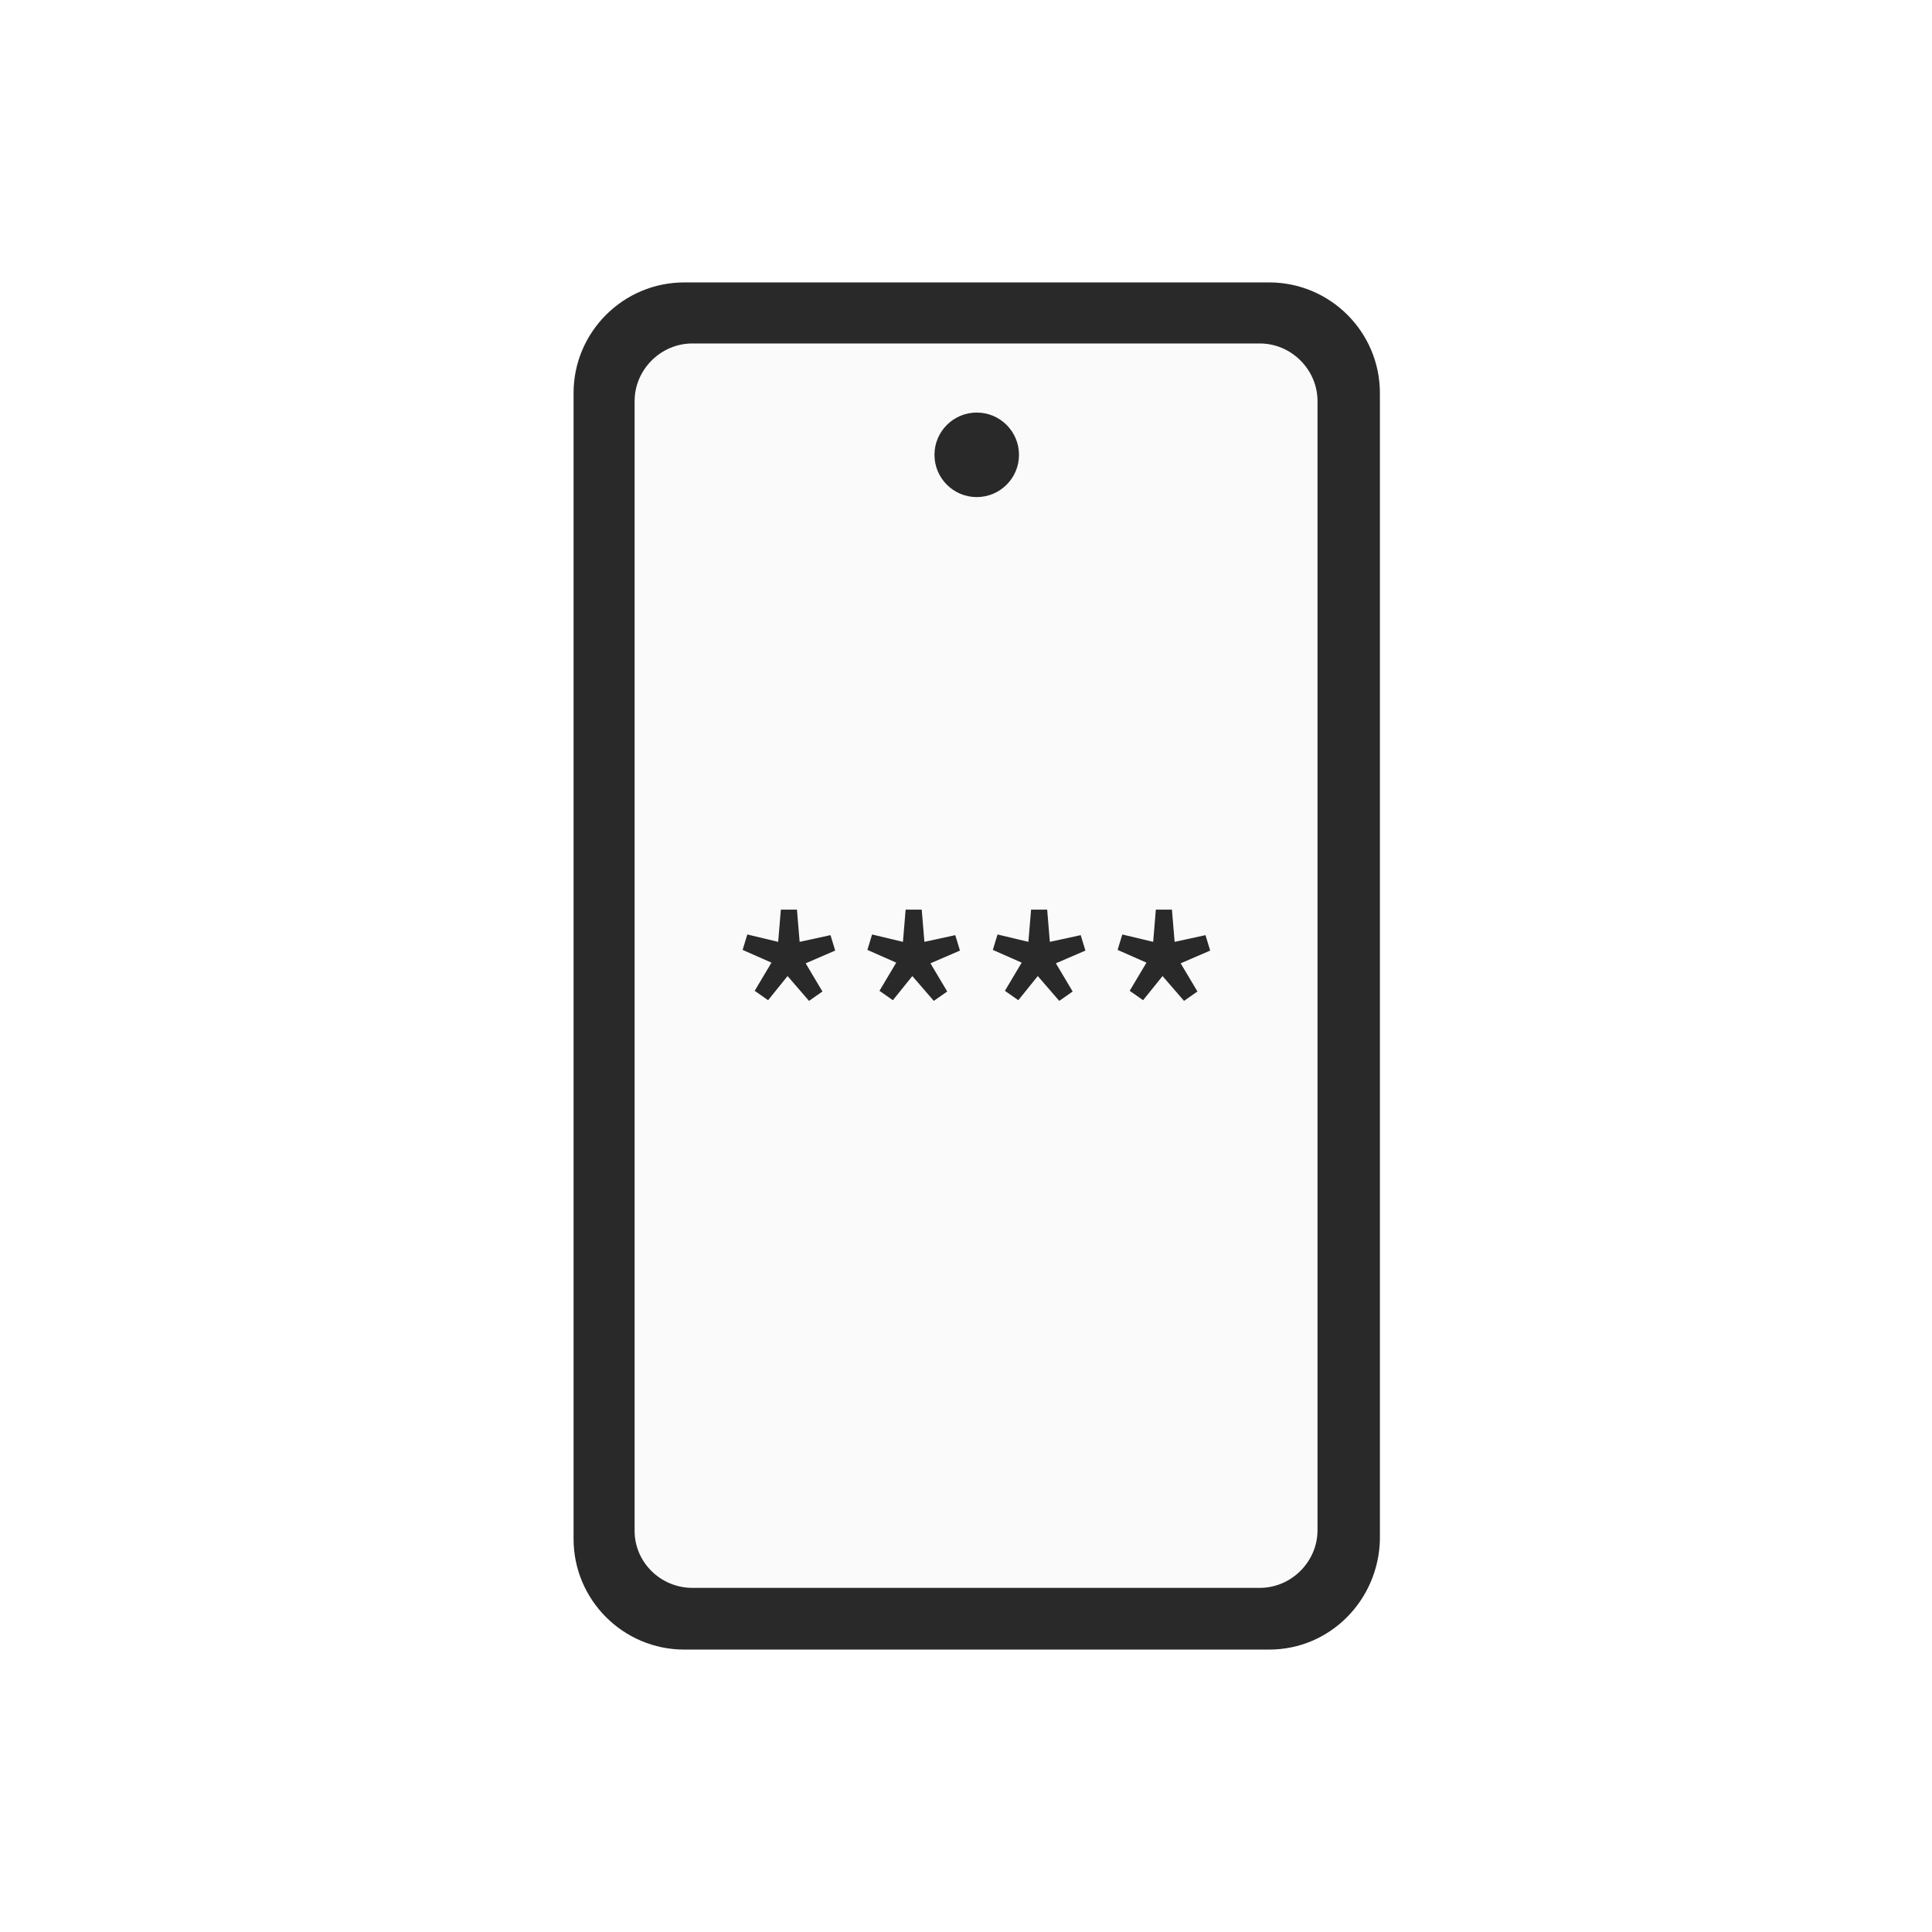
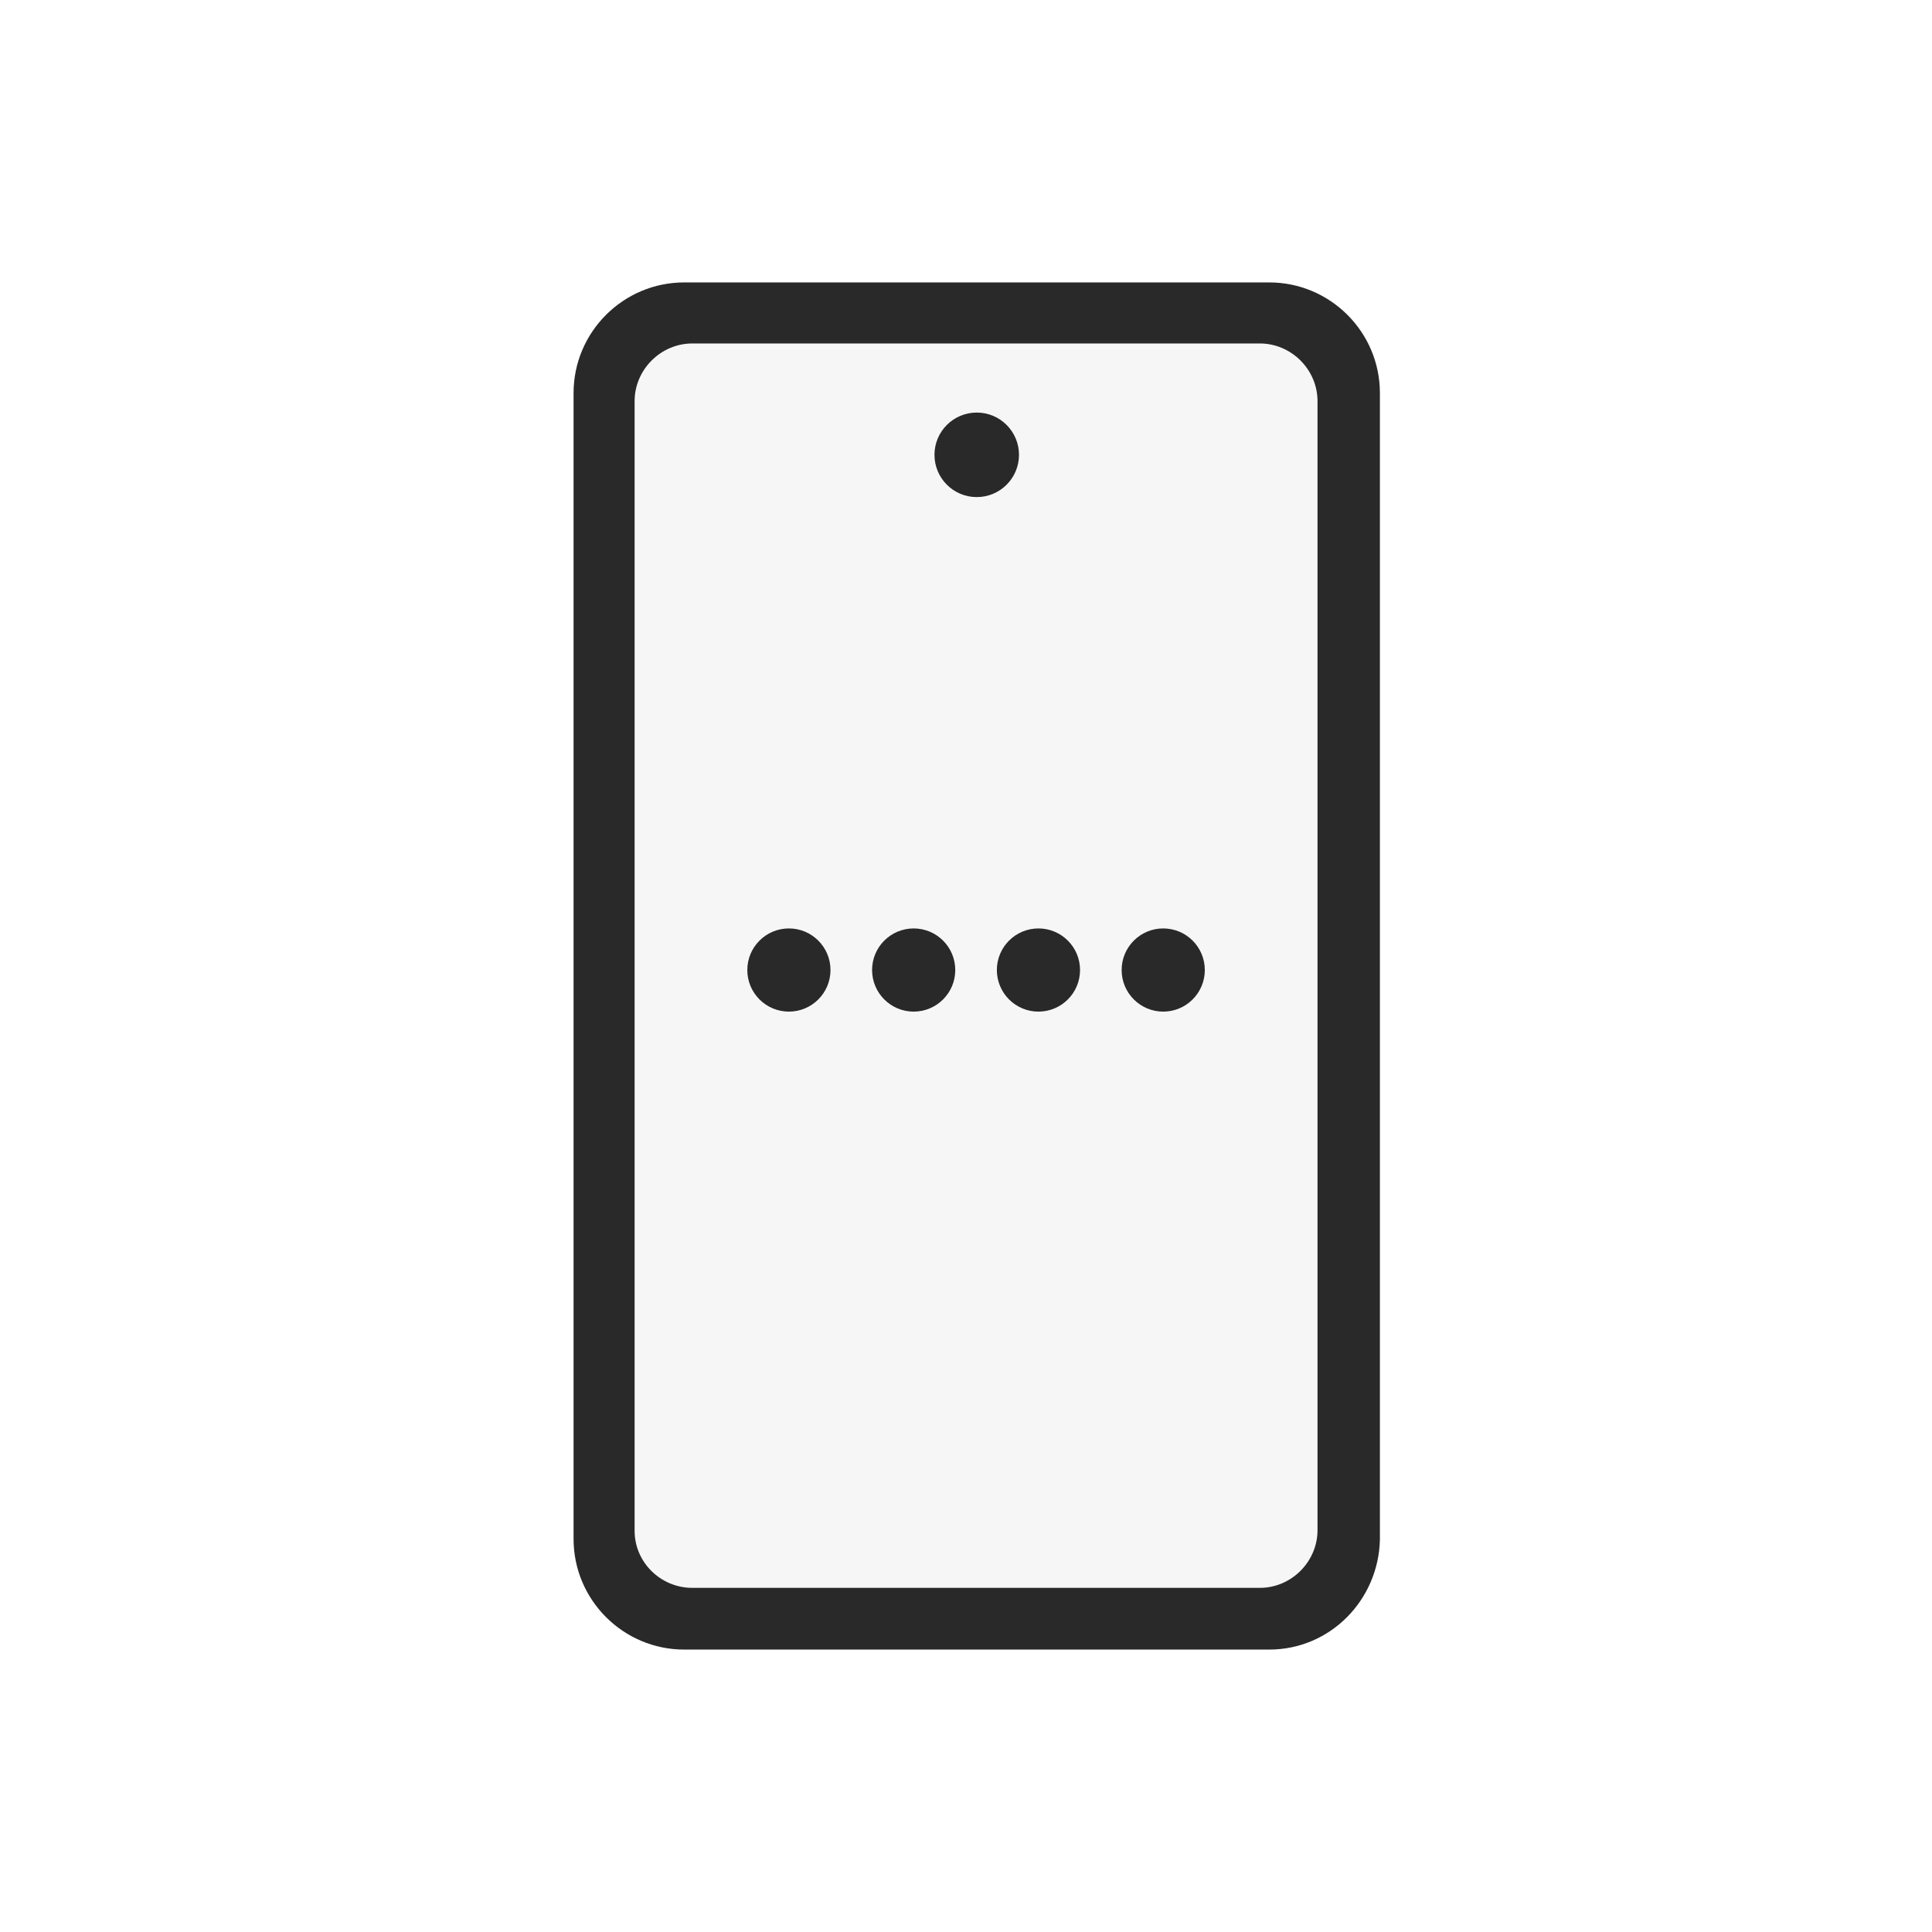
<svg xmlns="http://www.w3.org/2000/svg" version="1.1" id="Layer_1" x="0px" y="0px" viewBox="0 0 288 288" style="enable-background:new 0 0 288 288;" xml:space="preserve">
  <style type="text/css">
	.st0{fill:#292929;}
- 	.st1{fill:#FAFAFA;}
+ 	.st1{fill:#F6F6F6;}
</style>
  <g>
    <path class="st0" d="M189.2,42.1H102c-9.1,0-16.5,7.4-16.5,16.5v170.8c0,9.1,7.4,16.5,16.5,16.5h87.2c9.1,0,16.3-7.4,16.5-16.4   V58.6C205.7,49.5,198.3,42.1,189.2,42.1z" />
    <path class="st1" d="M196.4,228.1c0,4.7-3.9,8.6-8.6,8.6h-84.6c-4.7,0-8.6-3.8-8.6-8.5V59.8c0-4.7,3.9-8.6,8.6-8.6h84.6   c4.7,0,8.6,3.9,8.6,8.6V228.1z" />
    <circle class="st0" cx="145.6" cy="67.8" r="6.3" />
  </g>
-   <g>
-     <path class="st0" d="M114.5,149.1l-2-1.4l2.5-4.2l-4.3-1.9l0.7-2.3l4.6,1.1l0.4-4.8h2.4l0.4,4.8l4.6-1l0.7,2.3l-4.4,1.9l2.5,4.2   l-2,1.4l-3.2-3.7L114.5,149.1z" />
-     <path class="st0" d="M133.1,149.1l-2-1.4l2.5-4.2l-4.3-1.9l0.7-2.3l4.6,1.1l0.4-4.8h2.4l0.4,4.8l4.6-1l0.7,2.3l-4.4,1.9l2.5,4.2   l-2,1.4l-3.2-3.7L133.1,149.1z" />
-     <path class="st0" d="M151.8,149.1l-2-1.4l2.5-4.2l-4.3-1.9l0.7-2.3l4.6,1.1l0.4-4.8h2.4l0.4,4.8l4.6-1l0.7,2.3l-4.4,1.9l2.5,4.2   l-2,1.4l-3.2-3.7L151.8,149.1z" />
-     <path class="st0" d="M170.4,149.1l-2-1.4l2.5-4.2l-4.3-1.9l0.7-2.3l4.6,1.1l0.4-4.8h2.4l0.4,4.8l4.6-1l0.7,2.3l-4.4,1.9l2.5,4.2   l-2,1.4l-3.2-3.7L170.4,149.1z" />
-   </g>
+   <circle class="st0" cx="117.6" cy="144.6" r="6.2" />
+   <circle class="st0" cx="136.2" cy="144.6" r="6.2" />
+   <circle class="st0" cx="154.8" cy="144.6" r="6.2" />
+   <circle class="st0" cx="173.4" cy="144.6" r="6.2" />
</svg>
